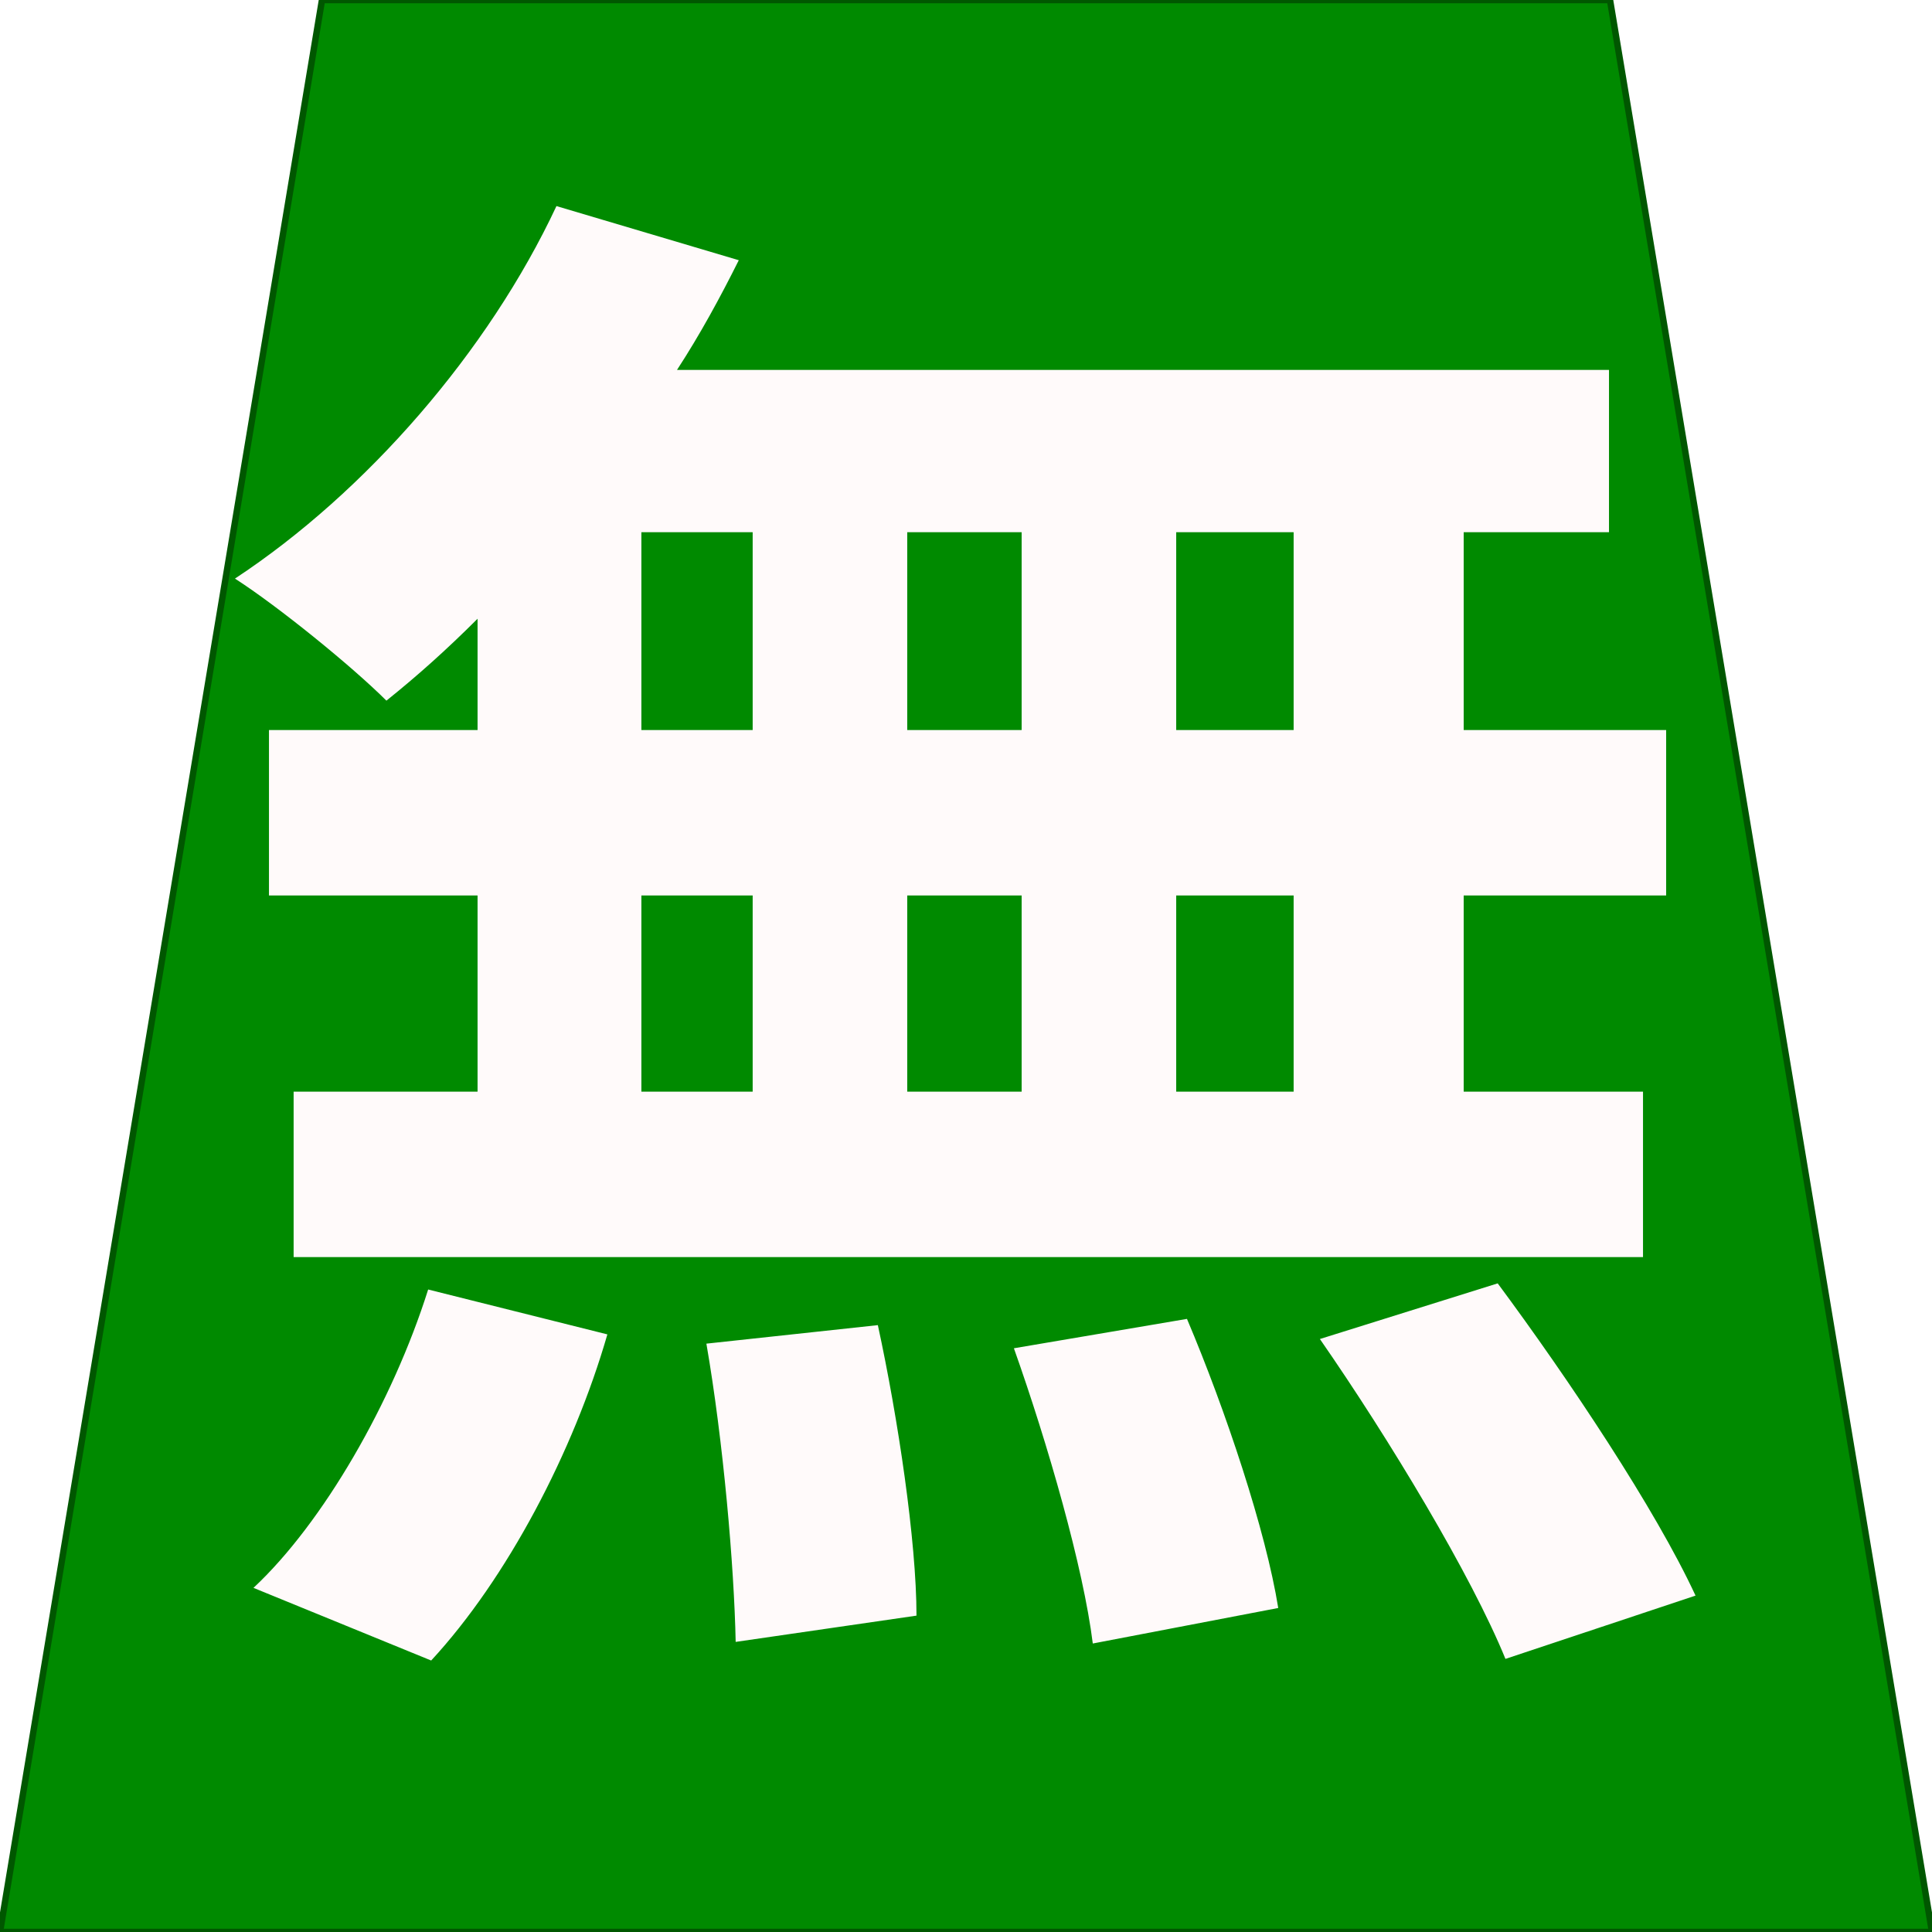
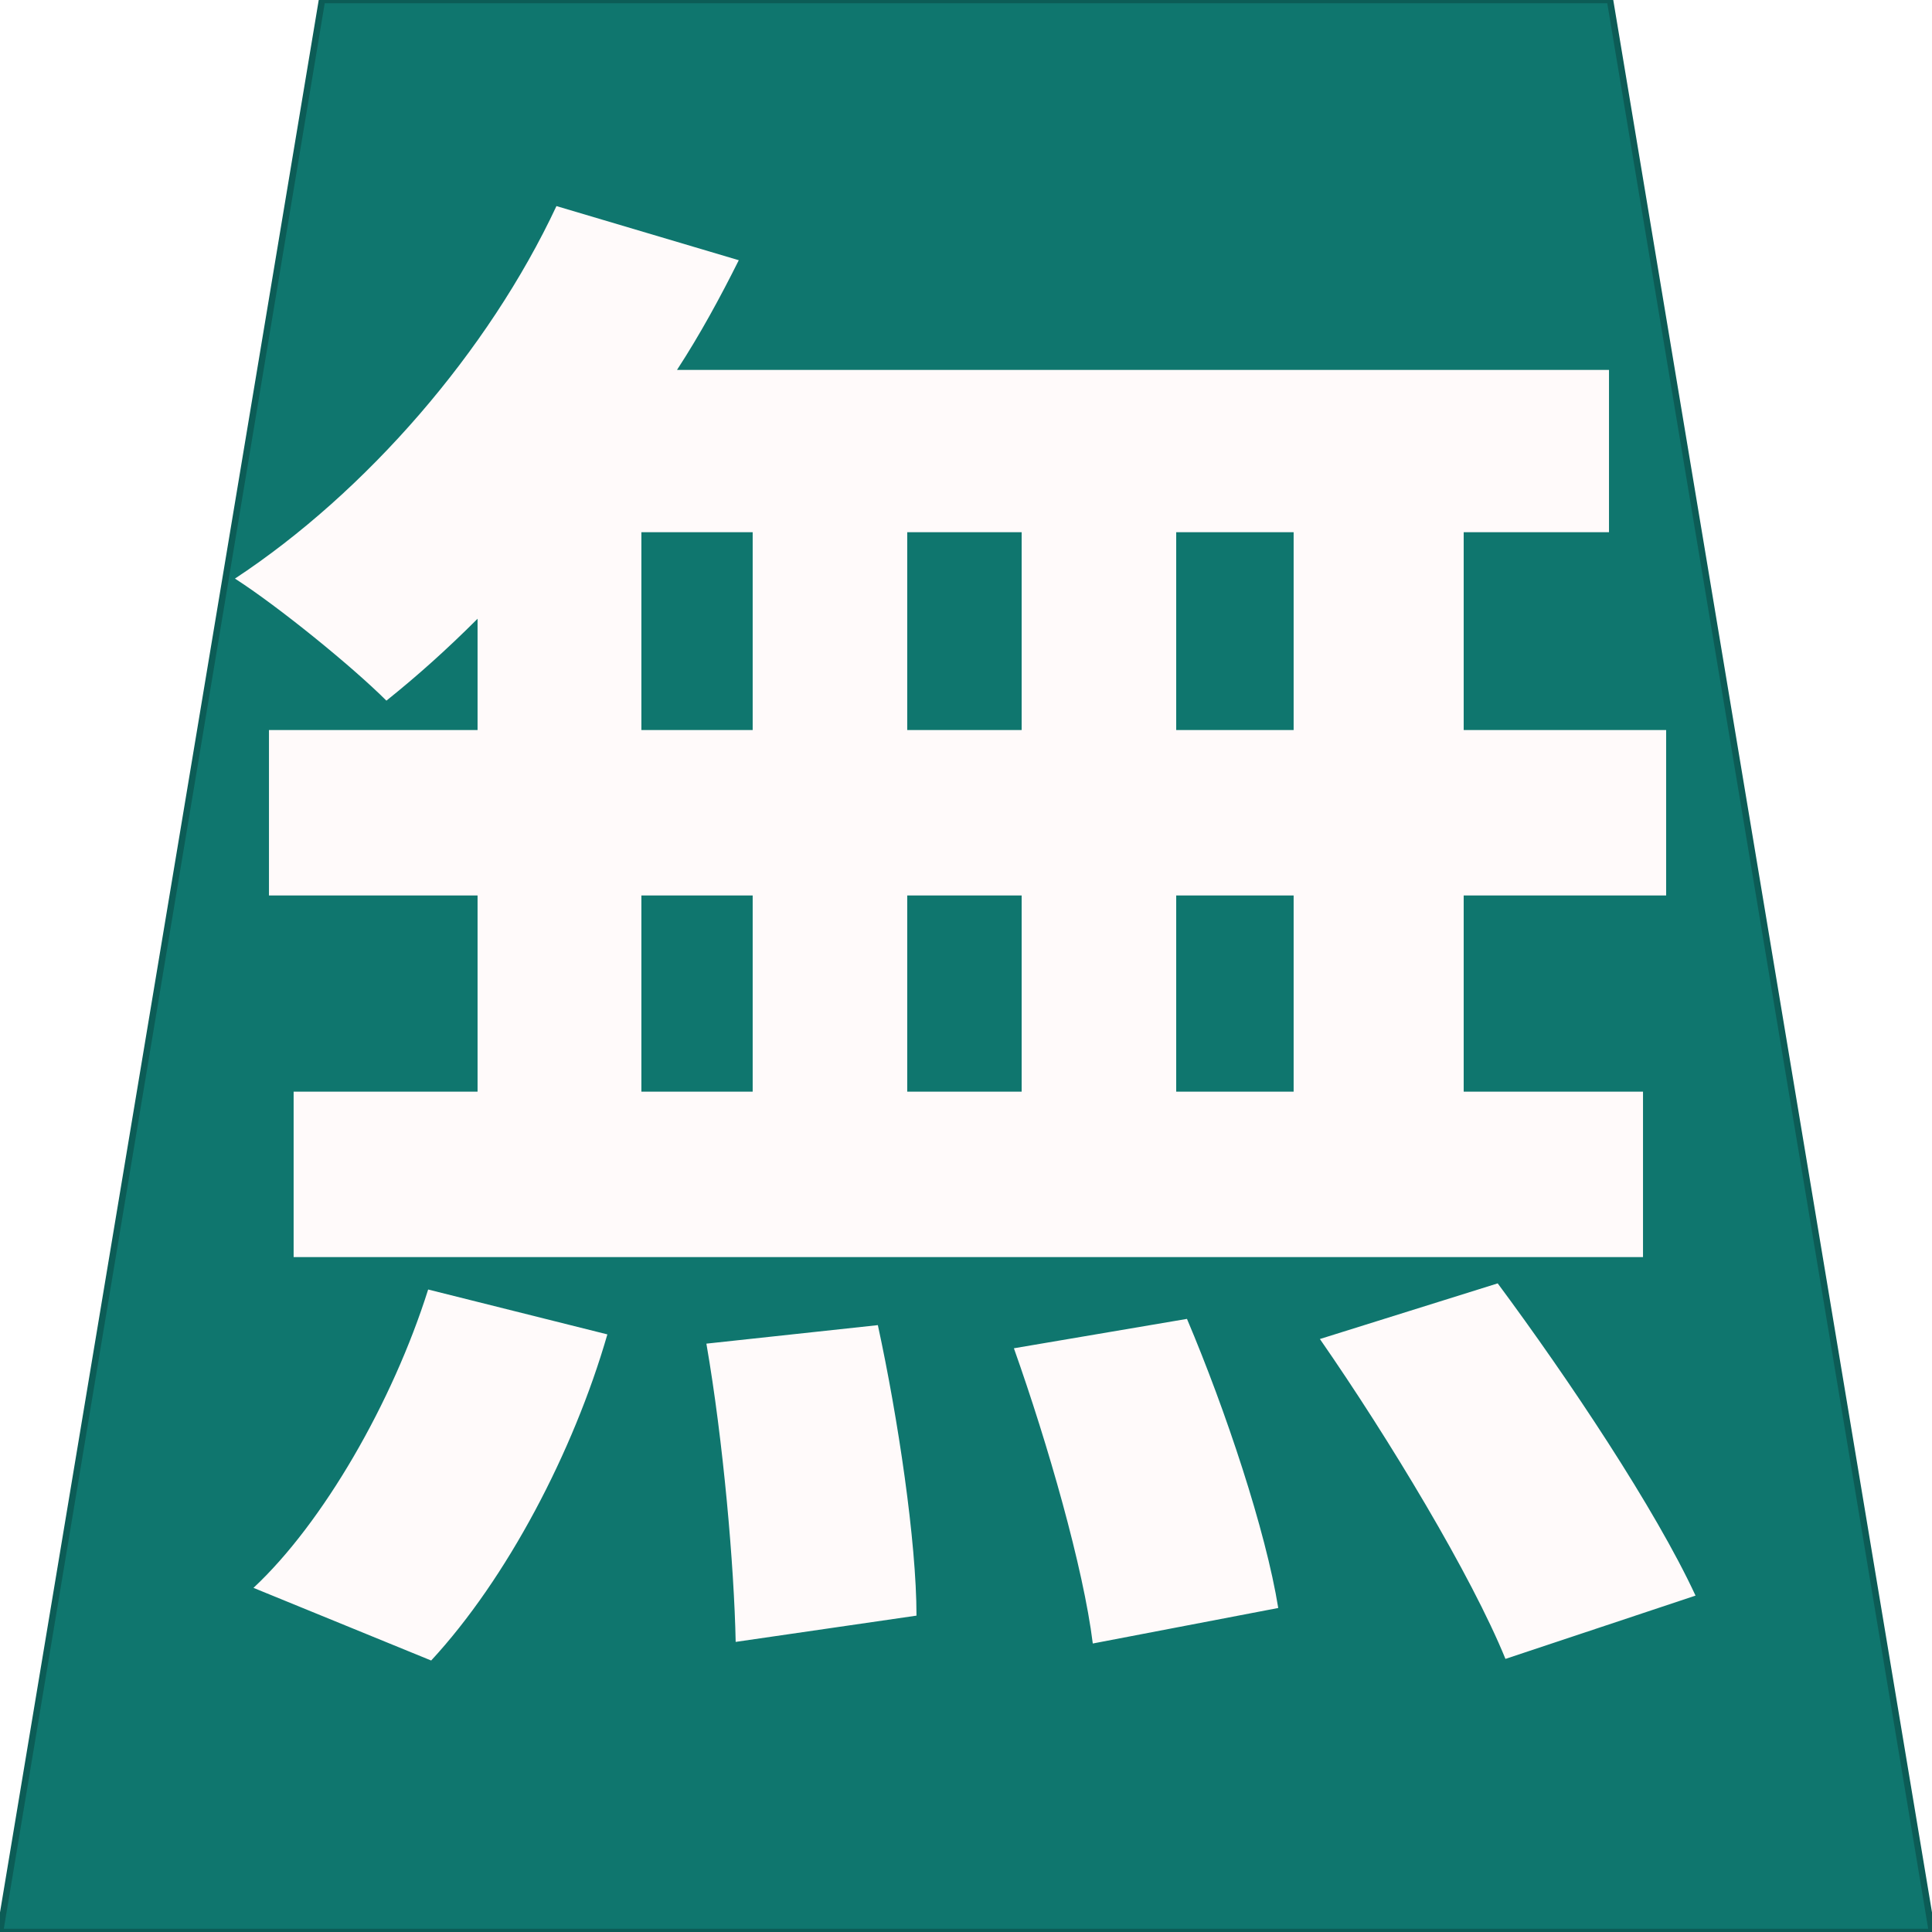
<svg xmlns="http://www.w3.org/2000/svg" width="300" height="300" viewBox="0 0 300 300">
-   <path d="M 0 300 L 50 0 L 250 0 L 300 300 Z" fill="#008a00" stroke="#005700" stroke-width="1" stroke-miterlimit="10" />
+   <path d="M 0 300 L 50 0 L 250 0 L 300 300 Z" fill="#0F766E" stroke="#0C5C56" stroke-width="1" stroke-miterlimit="10" />
  <text x="150" y="236" fill="#fffafa" font-family="Meiryo, sans-serif" font-size="240" text-anchor="middle" font-weight="bold">無</text>
</svg>
